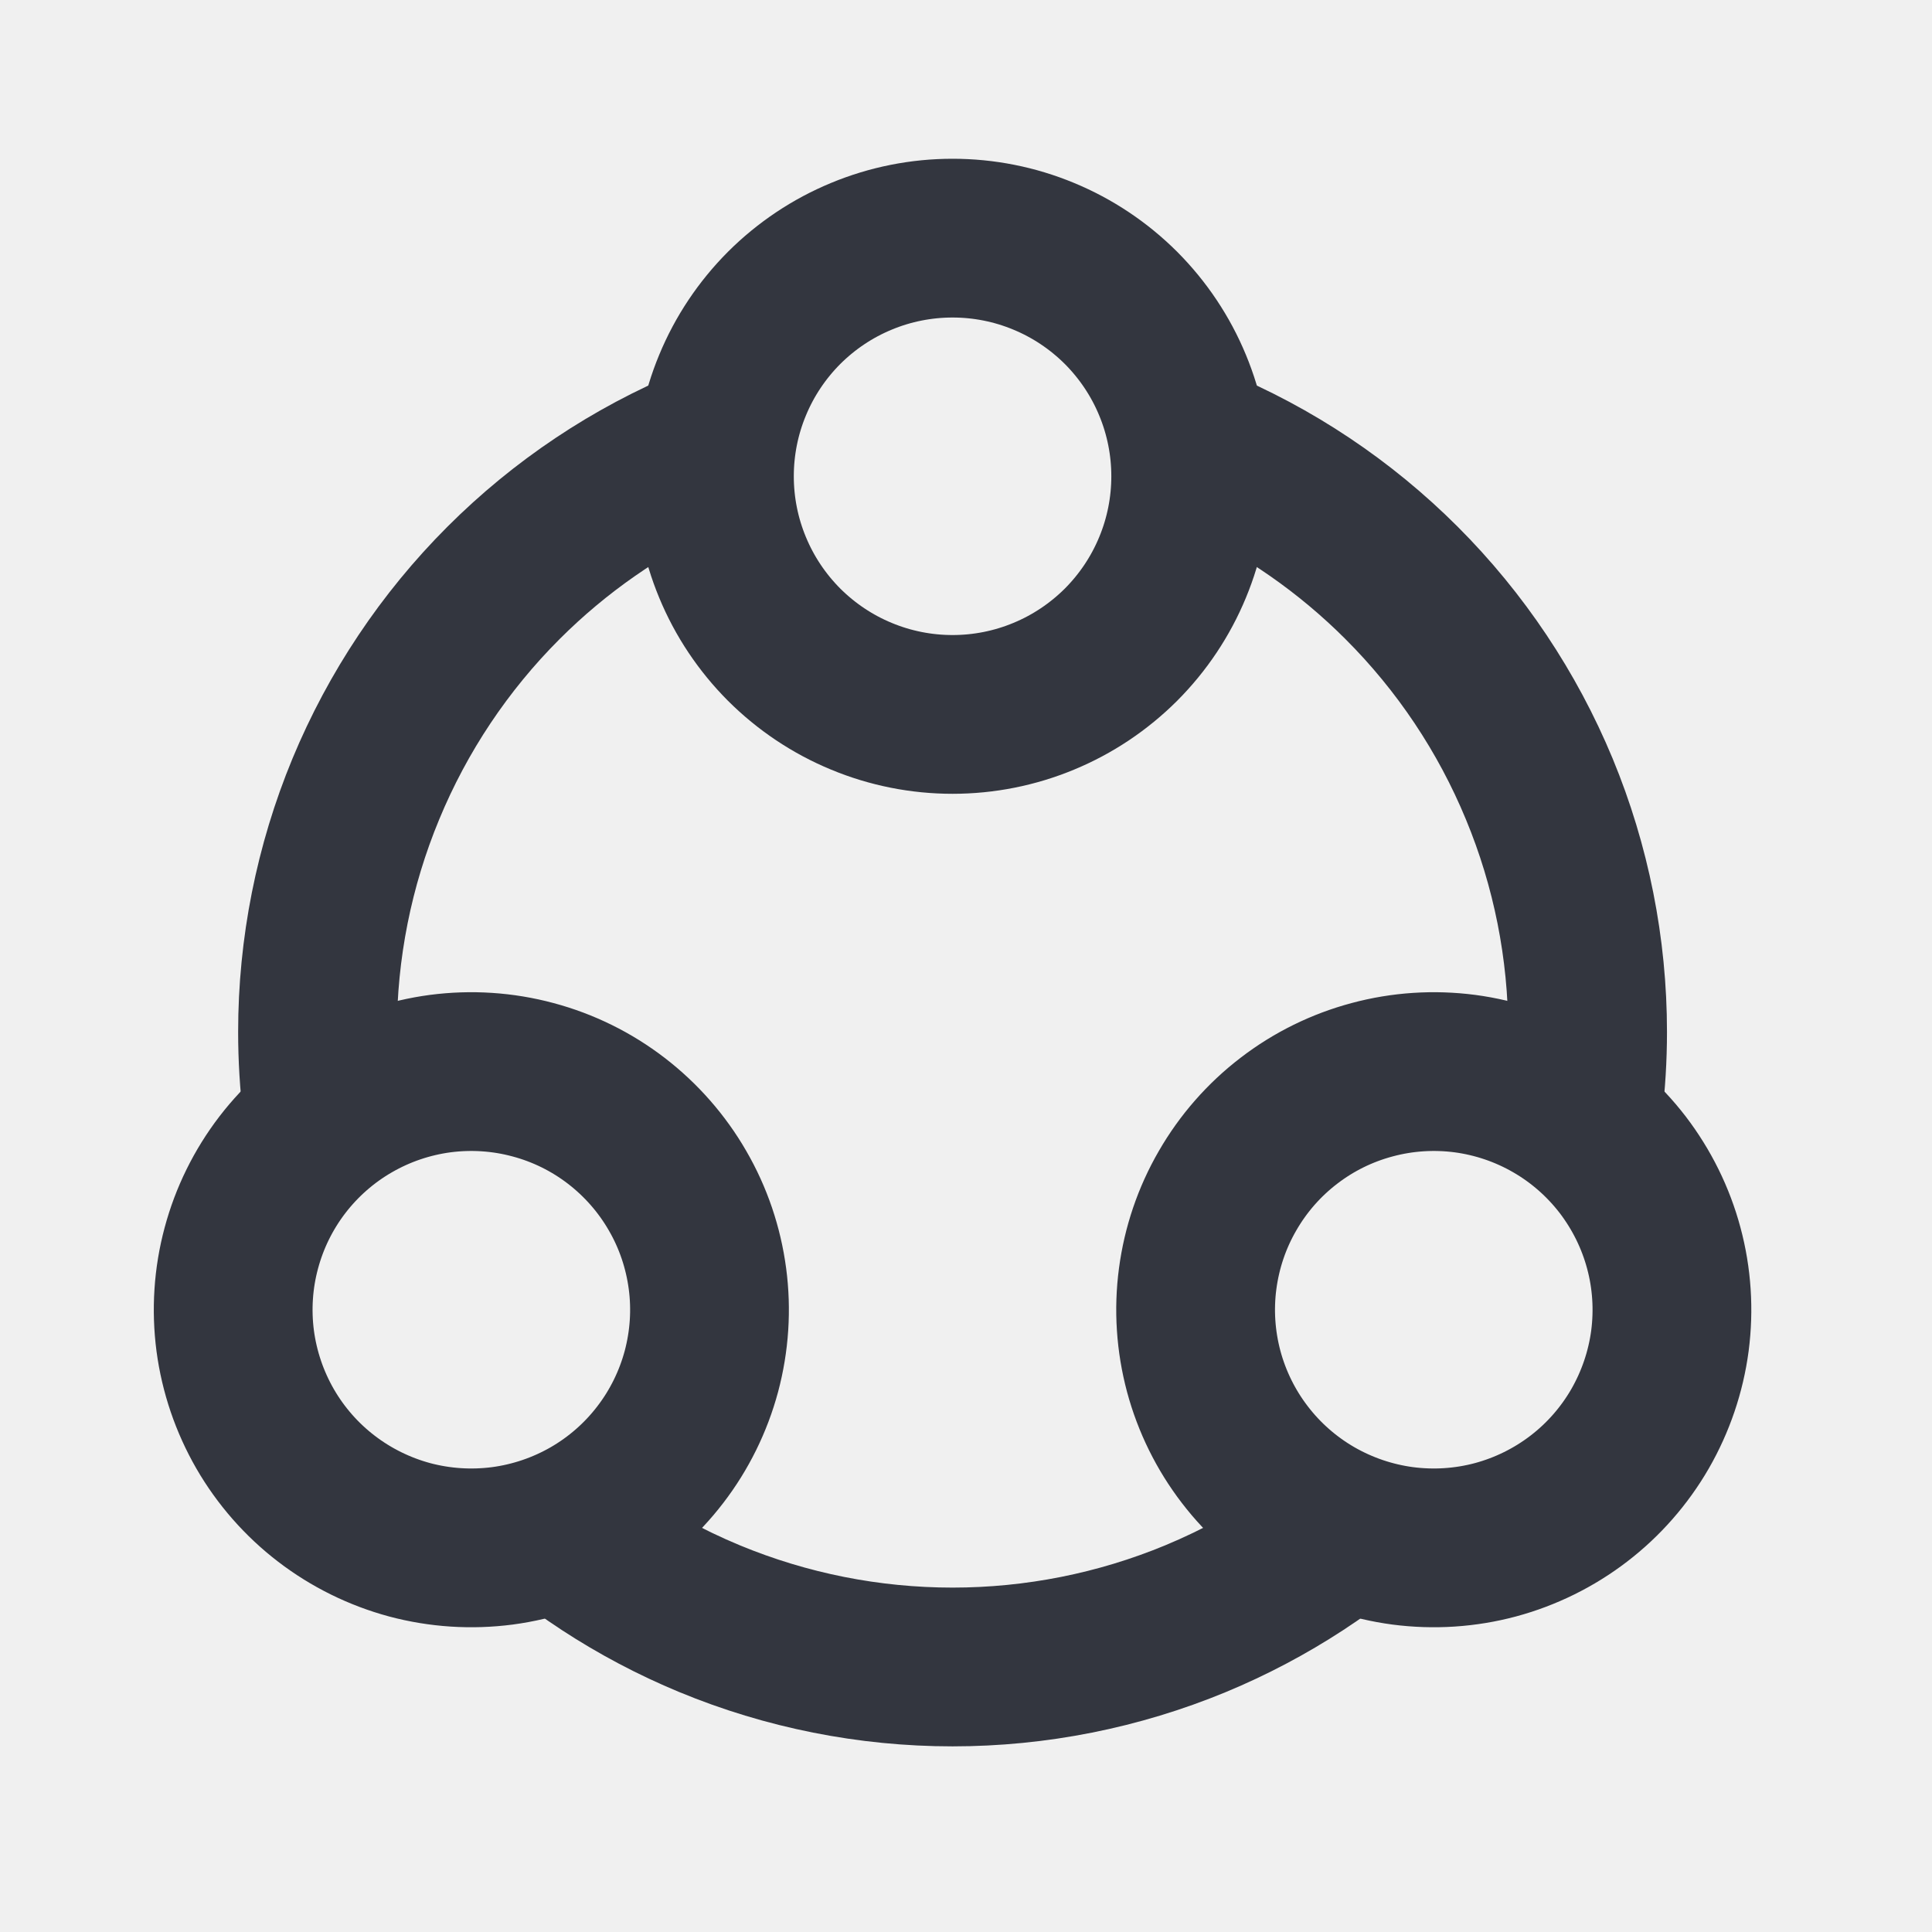
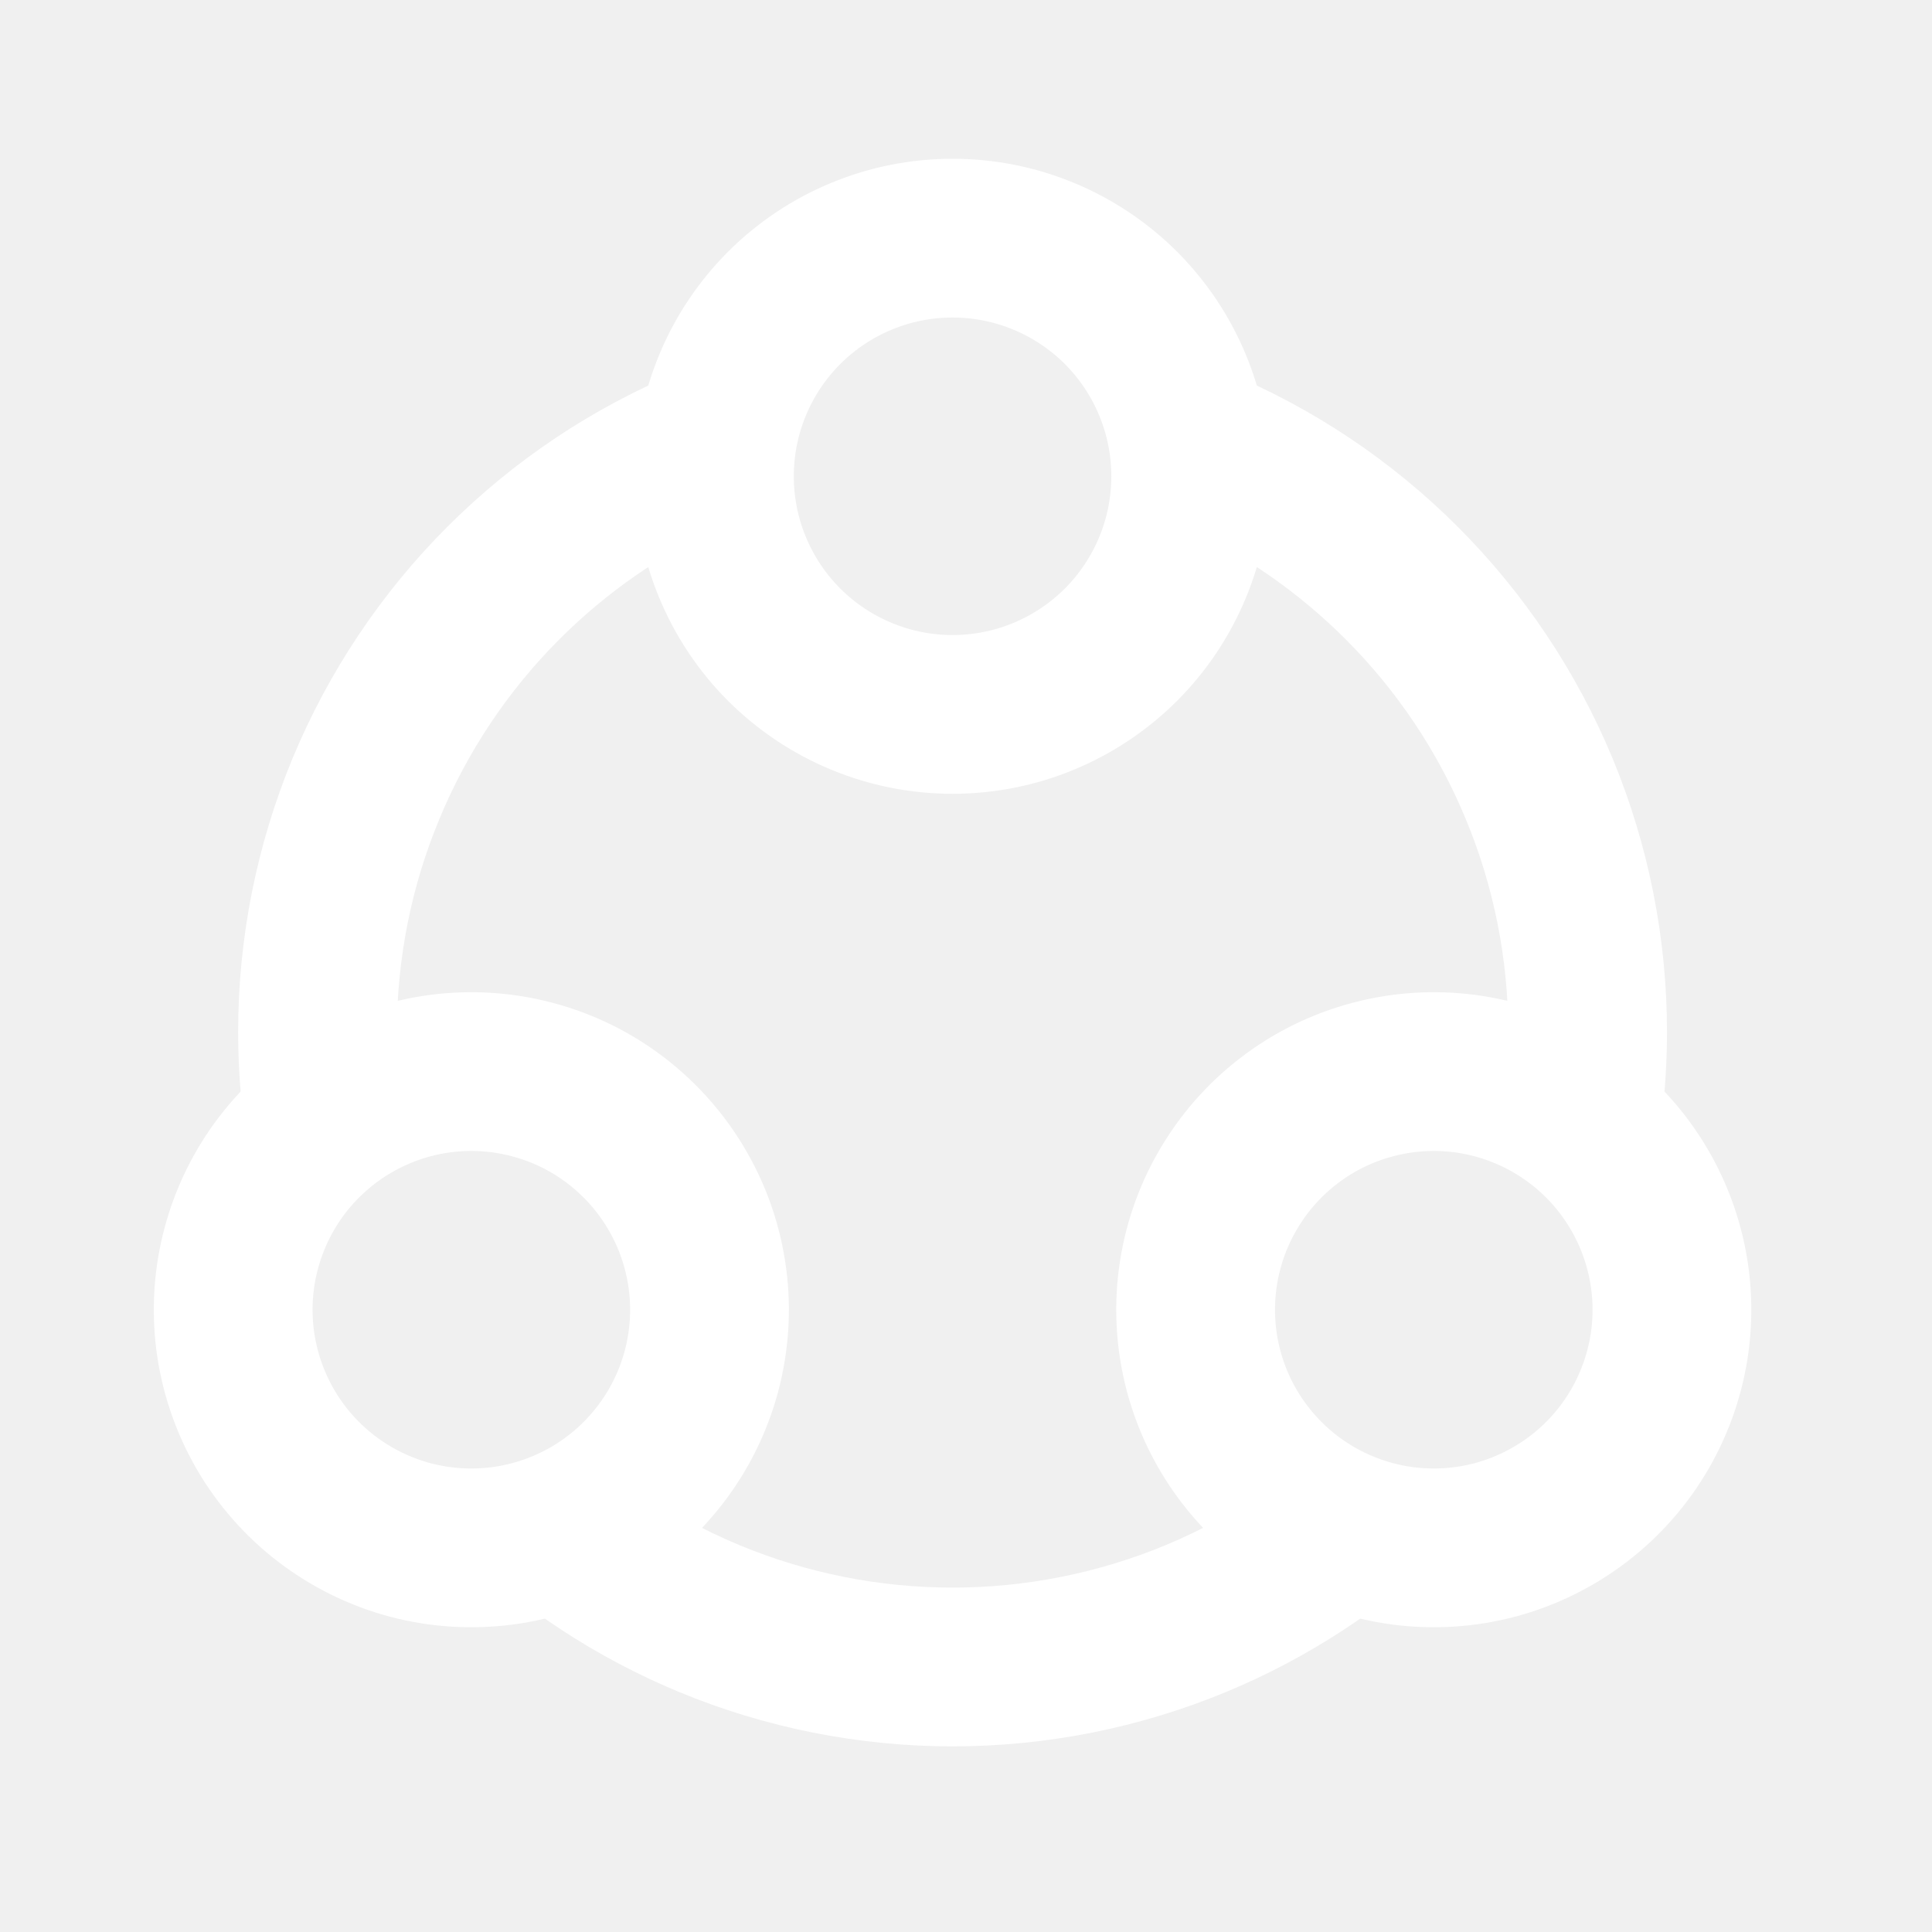
<svg xmlns="http://www.w3.org/2000/svg" width="23" height="23" viewBox="0 0 23 23" fill="none">
-   <path d="M8.505 5.67C8.505 6.042 8.578 6.411 8.721 6.755C8.863 7.099 9.072 7.411 9.335 7.675C9.599 7.938 9.911 8.147 10.255 8.289C10.599 8.432 10.968 8.505 11.34 8.505C11.712 8.505 12.081 8.432 12.425 8.289C12.769 8.147 13.081 7.938 13.345 7.675C13.608 7.411 13.817 7.099 13.959 6.755C14.102 6.411 14.175 6.042 14.175 5.67C14.175 5.298 14.102 4.929 13.959 4.585C13.817 4.241 13.608 3.929 13.345 3.665C13.081 3.402 12.769 3.193 12.425 3.051C12.081 2.908 11.712 2.835 11.34 2.835C10.968 2.835 10.599 2.908 10.255 3.051C9.911 3.193 9.599 3.402 9.335 3.665C9.072 3.929 8.863 4.241 8.721 4.585C8.578 4.929 8.505 5.298 8.505 5.67L8.505 5.67Z" stroke="#33363F" stroke-width="1.89" />
-   <path d="M4.194 13.137C3.871 13.323 3.589 13.571 3.362 13.866C3.135 14.162 2.969 14.499 2.873 14.858C2.776 15.218 2.752 15.593 2.8 15.962C2.849 16.331 2.97 16.687 3.156 17.01C3.342 17.332 3.59 17.615 3.885 17.841C4.181 18.068 4.518 18.234 4.877 18.331C5.237 18.427 5.612 18.451 5.981 18.403C6.35 18.354 6.706 18.233 7.029 18.047C7.351 17.861 7.634 17.613 7.86 17.318C8.087 17.023 8.253 16.686 8.35 16.326C8.446 15.966 8.471 15.591 8.422 15.222C8.373 14.853 8.253 14.497 8.066 14.175C7.88 13.852 7.632 13.57 7.337 13.343C7.042 13.116 6.705 12.95 6.345 12.854C5.985 12.757 5.61 12.733 5.241 12.781C4.872 12.83 4.516 12.951 4.194 13.137L4.194 13.137Z" stroke="#33363F" stroke-width="1.89" />
-   <path d="M18.486 13.137C18.809 13.323 19.091 13.571 19.318 13.866C19.544 14.162 19.711 14.499 19.807 14.858C19.904 15.218 19.928 15.593 19.88 15.962C19.831 16.331 19.71 16.687 19.524 17.01C19.338 17.332 19.09 17.615 18.795 17.841C18.499 18.068 18.162 18.234 17.802 18.331C17.443 18.427 17.068 18.451 16.699 18.403C16.33 18.354 15.974 18.233 15.651 18.047C15.329 17.861 15.046 17.613 14.82 17.318C14.593 17.023 14.427 16.686 14.33 16.326C14.234 15.966 14.209 15.591 14.258 15.222C14.307 14.853 14.427 14.497 14.614 14.175C14.8 13.852 15.047 13.57 15.343 13.343C15.638 13.116 15.975 12.95 16.335 12.854C16.695 12.757 17.07 12.733 17.439 12.781C17.808 12.83 18.164 12.951 18.486 13.137L18.486 13.137Z" stroke="#33363F" stroke-width="1.89" />
-   <path fill-rule="evenodd" clip-rule="evenodd" d="M8.571 6.278C8.527 6.079 8.505 5.875 8.505 5.67C8.505 5.298 8.578 4.929 8.721 4.585C8.788 4.422 8.871 4.265 8.968 4.118C8.669 4.205 8.374 4.308 8.085 4.428C7.053 4.855 6.116 5.481 5.326 6.271C4.536 7.061 3.91 7.999 3.482 9.03C3.055 10.062 2.835 11.168 2.835 12.285C2.835 12.97 2.918 13.652 3.081 14.314C3.16 14.157 3.254 14.007 3.362 13.867C3.589 13.571 3.871 13.323 4.194 13.137C4.371 13.035 4.558 12.952 4.753 12.89C4.734 12.69 4.725 12.488 4.725 12.285C4.725 11.416 4.896 10.556 5.229 9.754C5.561 8.951 6.048 8.222 6.662 7.608C7.215 7.055 7.862 6.605 8.571 6.278ZM14.109 6.278C14.818 6.605 15.464 7.055 16.017 7.608C16.632 8.222 17.119 8.951 17.451 9.754C17.784 10.556 17.955 11.416 17.955 12.285C17.955 12.488 17.946 12.69 17.927 12.89C18.121 12.952 18.309 13.035 18.486 13.137C18.809 13.323 19.091 13.571 19.318 13.867C19.426 14.007 19.52 14.157 19.599 14.314C19.762 13.652 19.845 12.971 19.845 12.285C19.845 11.168 19.625 10.062 19.198 9.03C18.77 7.999 18.144 7.061 17.354 6.271C16.564 5.481 15.627 4.855 14.595 4.428C14.306 4.308 14.011 4.205 13.712 4.118C13.809 4.265 13.891 4.422 13.959 4.585C14.102 4.929 14.175 5.298 14.175 5.67C14.175 5.875 14.153 6.079 14.109 6.278ZM17.228 18.423C17.052 18.433 16.874 18.426 16.699 18.403C16.329 18.355 15.974 18.234 15.651 18.047C15.474 17.945 15.309 17.824 15.158 17.687C14.758 17.97 14.326 18.208 13.871 18.397C13.069 18.729 12.209 18.9 11.34 18.9C10.471 18.9 9.611 18.729 8.809 18.397C8.353 18.208 7.922 17.97 7.522 17.687C7.371 17.824 7.206 17.945 7.029 18.047C6.706 18.234 6.35 18.355 5.981 18.403C5.805 18.426 5.628 18.433 5.452 18.423C6.215 19.154 7.108 19.738 8.085 20.143C9.117 20.57 10.223 20.79 11.34 20.79C12.457 20.79 13.563 20.57 14.595 20.143C15.572 19.738 16.465 19.154 17.228 18.423Z" fill="#33363F" />
+   <path d="M8.505 5.67C8.505 6.042 8.578 6.411 8.721 6.755C8.863 7.099 9.072 7.411 9.335 7.675C9.599 7.938 9.911 8.147 10.255 8.289C10.599 8.432 10.968 8.505 11.34 8.505C11.712 8.505 12.081 8.432 12.425 8.289C12.769 8.147 13.081 7.938 13.345 7.675C13.608 7.411 13.817 7.099 13.959 6.755C14.102 6.411 14.175 6.042 14.175 5.67C14.175 5.298 14.102 4.929 13.959 4.585C13.817 4.241 13.608 3.929 13.345 3.665C13.081 3.402 12.769 3.193 12.425 3.051C12.081 2.908 11.712 2.835 11.34 2.835C10.968 2.835 10.599 2.908 10.255 3.051C9.911 3.193 9.599 3.402 9.335 3.665C9.072 3.929 8.863 4.241 8.721 4.585C8.578 4.929 8.505 5.298 8.505 5.67L8.505 5.67Z" stroke="#FFFFFF" stroke-width="1.89" />
+   <path d="M4.194 13.137C3.871 13.323 3.589 13.571 3.362 13.866C3.135 14.162 2.969 14.499 2.873 14.858C2.776 15.218 2.752 15.593 2.8 15.962C2.849 16.331 2.97 16.687 3.156 17.01C3.342 17.332 3.59 17.615 3.885 17.841C4.181 18.068 4.518 18.234 4.877 18.331C5.237 18.427 5.612 18.451 5.981 18.403C6.35 18.354 6.706 18.233 7.029 18.047C7.351 17.861 7.634 17.613 7.86 17.318C8.087 17.023 8.253 16.686 8.35 16.326C8.446 15.966 8.471 15.591 8.422 15.222C8.373 14.853 8.253 14.497 8.066 14.175C7.88 13.852 7.632 13.57 7.337 13.343C7.042 13.116 6.705 12.95 6.345 12.854C5.985 12.757 5.61 12.733 5.241 12.781C4.872 12.83 4.516 12.951 4.194 13.137L4.194 13.137Z" stroke="#FFFFFF" stroke-width="1.89" />
+   <path d="M18.486 13.137C18.809 13.323 19.091 13.571 19.318 13.866C19.544 14.162 19.711 14.499 19.807 14.858C19.904 15.218 19.928 15.593 19.88 15.962C19.831 16.331 19.71 16.687 19.524 17.01C19.338 17.332 19.09 17.615 18.795 17.841C18.499 18.068 18.162 18.234 17.802 18.331C17.443 18.427 17.068 18.451 16.699 18.403C16.33 18.354 15.974 18.233 15.651 18.047C15.329 17.861 15.046 17.613 14.82 17.318C14.593 17.023 14.427 16.686 14.33 16.326C14.234 15.966 14.209 15.591 14.258 15.222C14.307 14.853 14.427 14.497 14.614 14.175C14.8 13.852 15.047 13.57 15.343 13.343C15.638 13.116 15.975 12.95 16.335 12.854C16.695 12.757 17.07 12.733 17.439 12.781C17.808 12.83 18.164 12.951 18.486 13.137L18.486 13.137Z" stroke="#FFFFFF" stroke-width="1.89" />
+   <path fill-rule="evenodd" clip-rule="evenodd" d="M8.571 6.278C8.527 6.079 8.505 5.875 8.505 5.67C8.505 5.298 8.578 4.929 8.721 4.585C8.788 4.422 8.871 4.265 8.968 4.118C8.669 4.205 8.374 4.308 8.085 4.428C7.053 4.855 6.116 5.481 5.326 6.271C4.536 7.061 3.91 7.999 3.482 9.03C3.055 10.062 2.835 11.168 2.835 12.285C2.835 12.97 2.918 13.652 3.081 14.314C3.16 14.157 3.254 14.007 3.362 13.867C3.589 13.571 3.871 13.323 4.194 13.137C4.371 13.035 4.558 12.952 4.753 12.89C4.734 12.69 4.725 12.488 4.725 12.285C4.725 11.416 4.896 10.556 5.229 9.754C5.561 8.951 6.048 8.222 6.662 7.608C7.215 7.055 7.862 6.605 8.571 6.278ZM14.109 6.278C14.818 6.605 15.464 7.055 16.017 7.608C16.632 8.222 17.119 8.951 17.451 9.754C17.784 10.556 17.955 11.416 17.955 12.285C17.955 12.488 17.946 12.69 17.927 12.89C18.121 12.952 18.309 13.035 18.486 13.137C18.809 13.323 19.091 13.571 19.318 13.867C19.426 14.007 19.52 14.157 19.599 14.314C19.762 13.652 19.845 12.971 19.845 12.285C19.845 11.168 19.625 10.062 19.198 9.03C18.77 7.999 18.144 7.061 17.354 6.271C16.564 5.481 15.627 4.855 14.595 4.428C14.306 4.308 14.011 4.205 13.712 4.118C13.809 4.265 13.891 4.422 13.959 4.585C14.102 4.929 14.175 5.298 14.175 5.67C14.175 5.875 14.153 6.079 14.109 6.278ZM17.228 18.423C17.052 18.433 16.874 18.426 16.699 18.403C16.329 18.355 15.974 18.234 15.651 18.047C15.474 17.945 15.309 17.824 15.158 17.687C14.758 17.97 14.326 18.208 13.871 18.397C13.069 18.729 12.209 18.9 11.34 18.9C10.471 18.9 9.611 18.729 8.809 18.397C8.353 18.208 7.922 17.97 7.522 17.687C7.371 17.824 7.206 17.945 7.029 18.047C6.706 18.234 6.35 18.355 5.981 18.403C5.805 18.426 5.628 18.433 5.452 18.423C6.215 19.154 7.108 19.738 8.085 20.143C9.117 20.57 10.223 20.79 11.34 20.79C12.457 20.79 13.563 20.57 14.595 20.143C15.572 19.738 16.465 19.154 17.228 18.423Z" fill="#FFFFFF" />
</svg>
